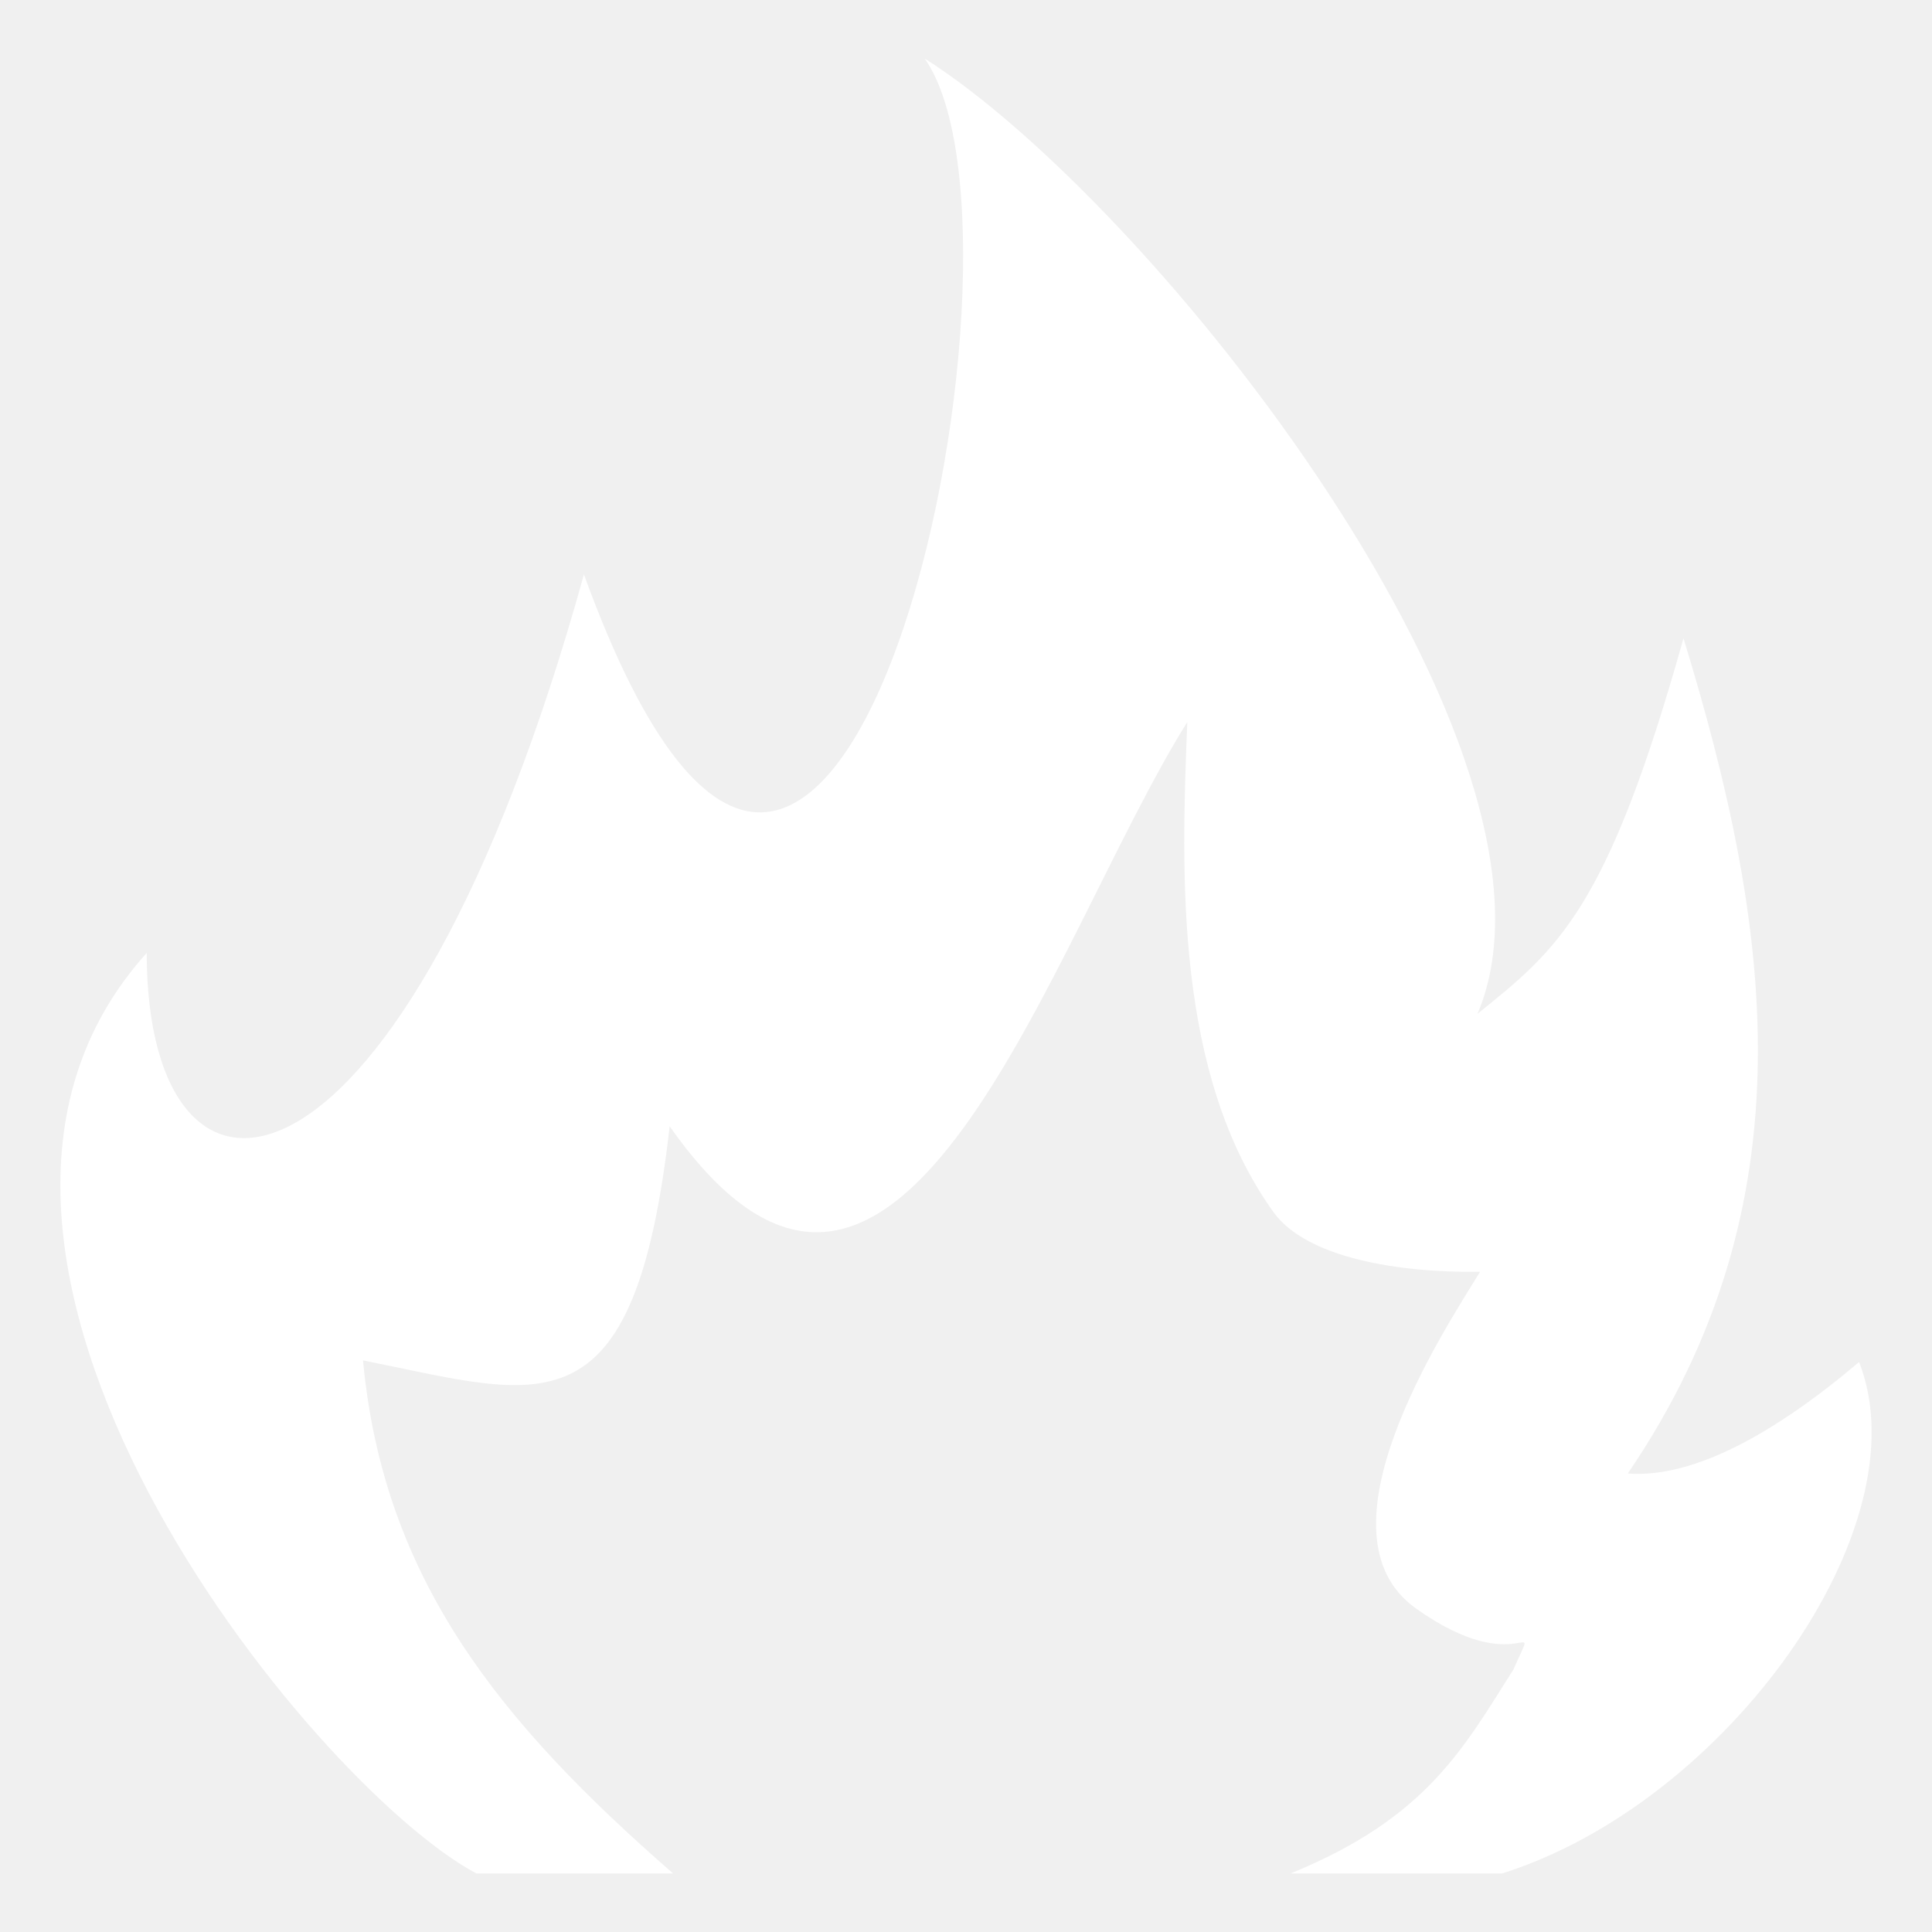
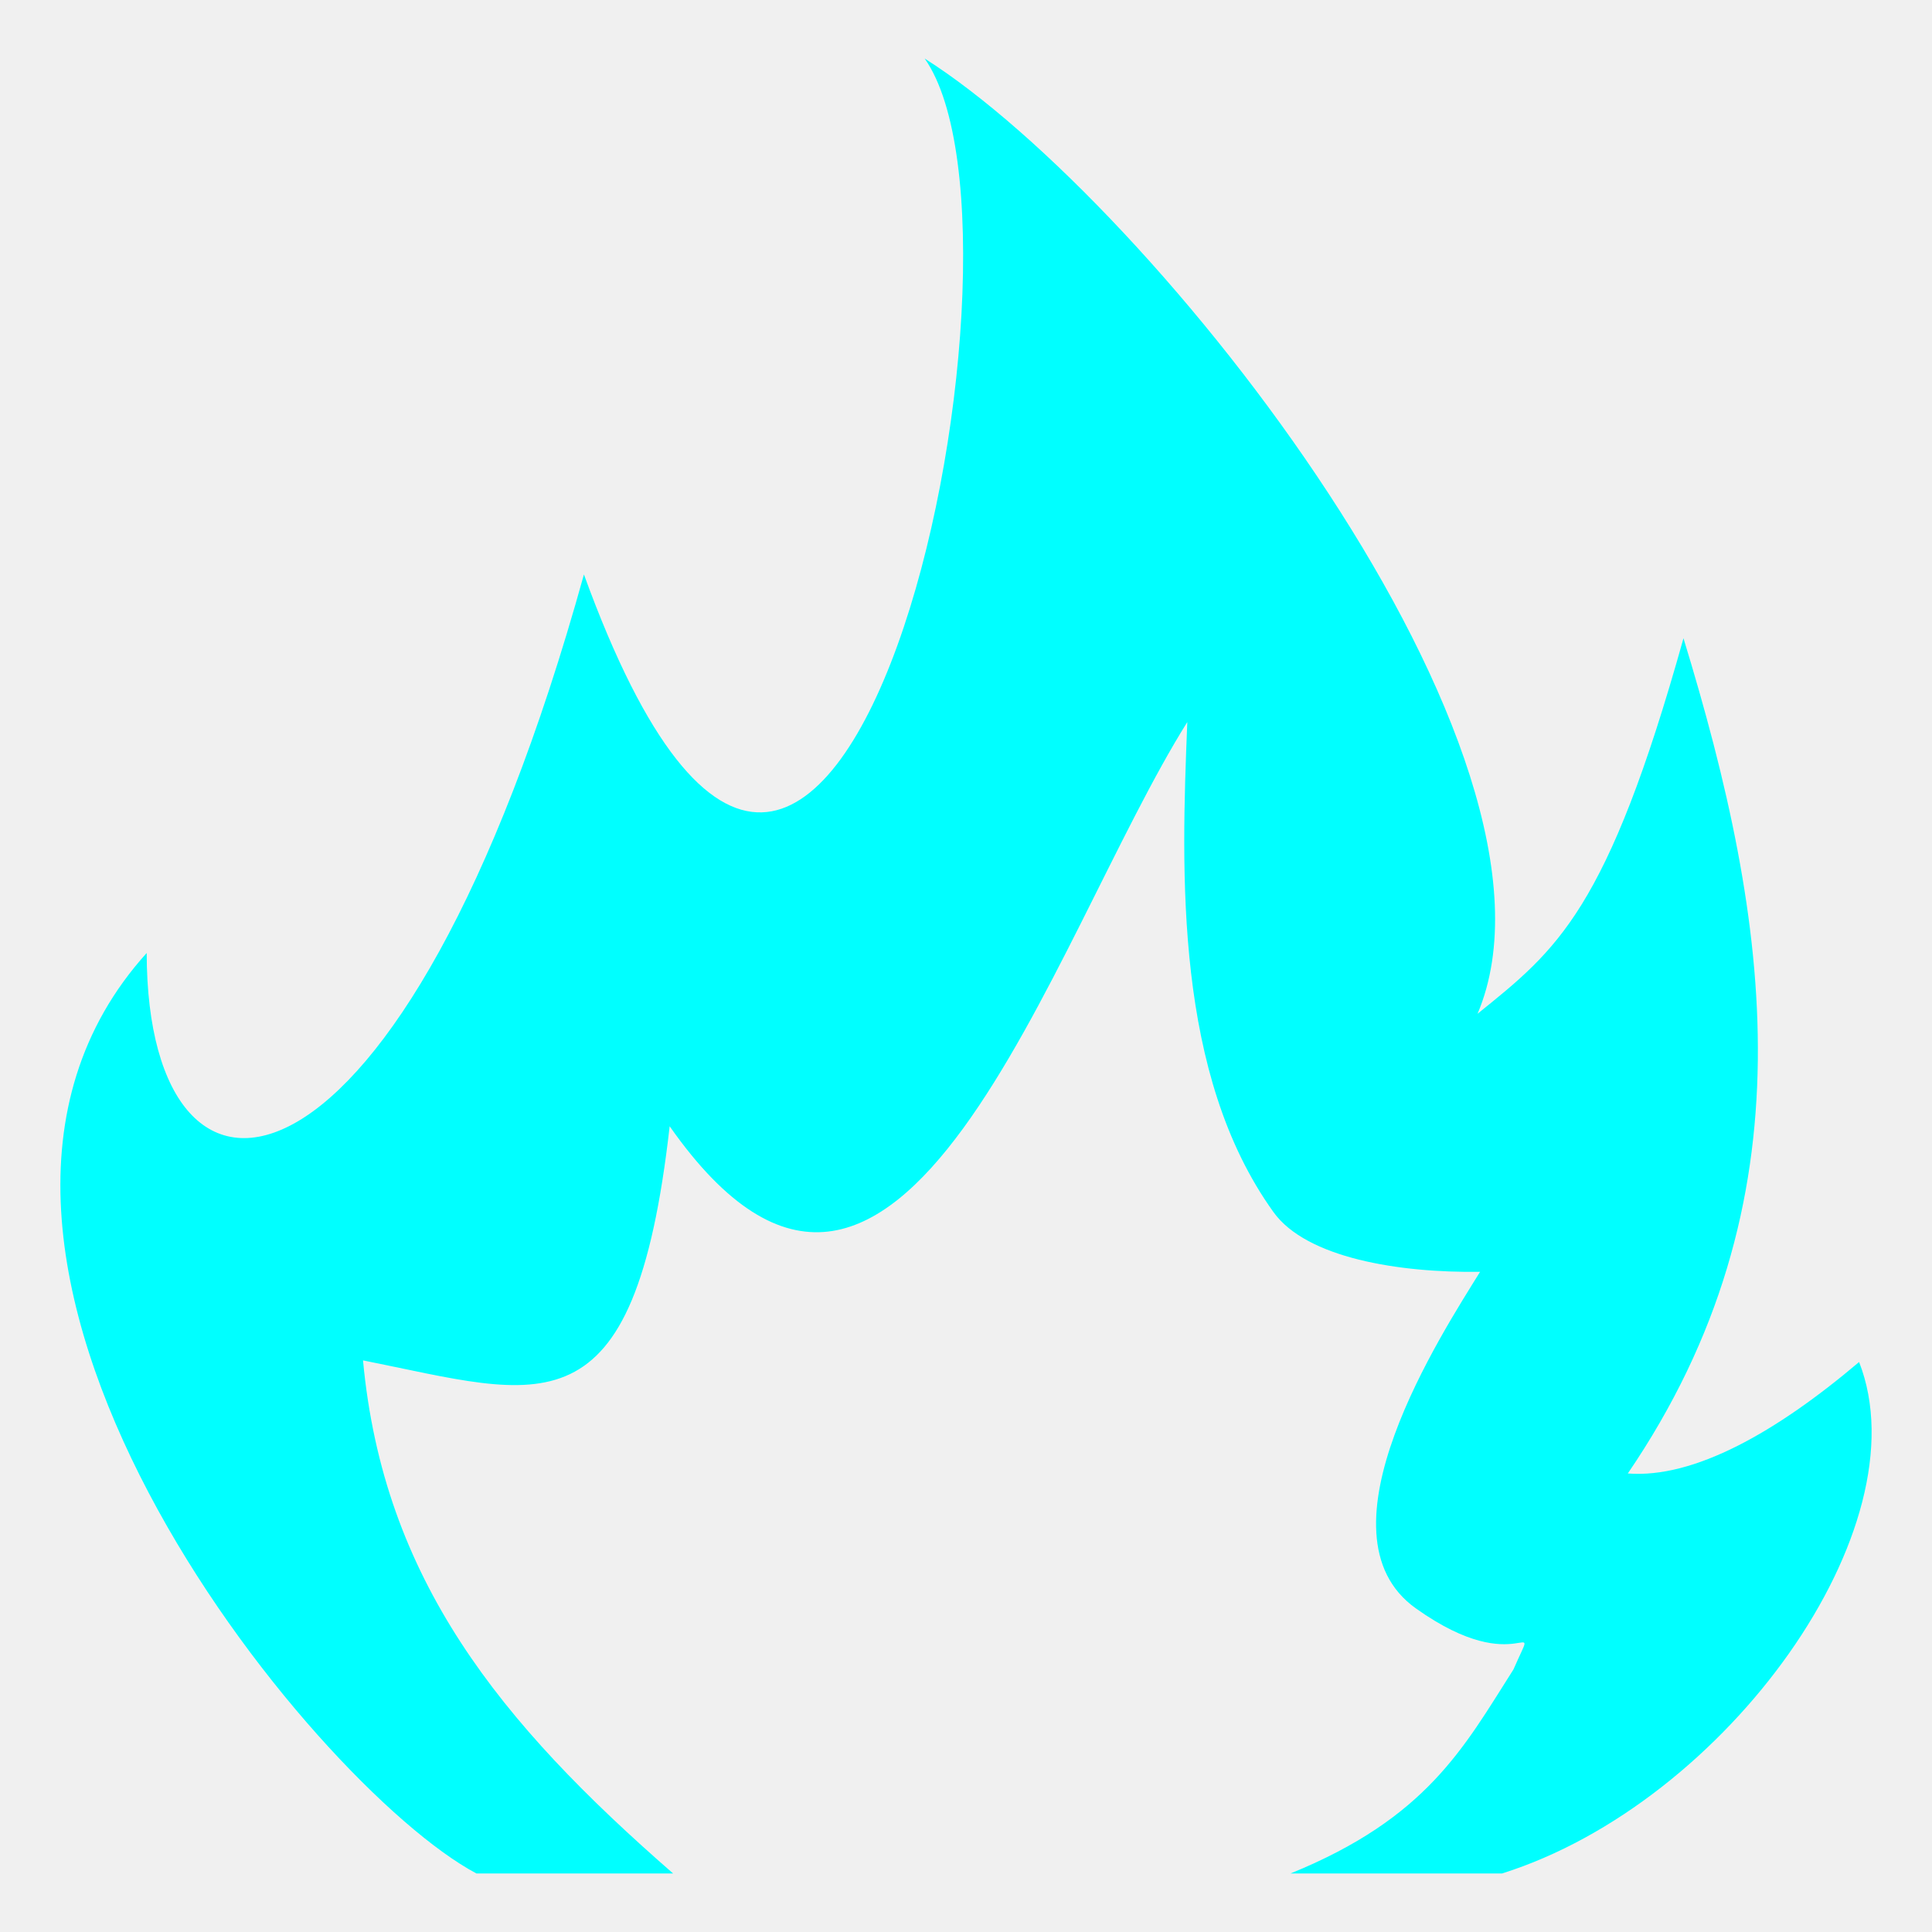
<svg xmlns="http://www.w3.org/2000/svg" style="height: 512px; width: 512px;" viewBox="0 0 512 512">
  <g class="" style="" transform="translate(0,0)">
-     <path d="M245.05 15.514c34.29 48.815-23.535 320.54-90.302 136.72C106.796 325.11 38.956 332.518 38.876 252.55c-71.6 79.31 43.824 220.767 87.376 243.935h52.127c-45.92-40.016-76.784-78-82.176-135.968 47.312 9.423 71.855 20.96 81.263-62.048 60.736 86.59 100.944-49.376 137.184-107.12-1.647 40.32-3.343 93.456 22.848 129.888 8.736 12.143 33.232 16.11 54.736 15.807-9.92 16.08-44.848 69.376-17.008 89.2 27.84 19.824 33.072-.384 25.856 16.176-13.264 20.88-22.992 39.375-59.072 54.063h56.064c59.44-18.72 111.807-91.663 94.607-135.535-22.015 18.657-43.774 30.897-61.294 29.537 49.12-72.08 37.84-145.903 14.752-221.342-20.224 72.383-33.488 82.495-54.576 99.52 29.104-68.657-85.44-214.448-146.51-253.15z" fill="#ffffff" fill-opacity="1" transform="translate(512, 512) scale(-1, -1) rotate(180, 256, 256) skewX(0) skewY(0)" />
+     <path d="M245.05 15.514c34.29 48.815-23.535 320.54-90.302 136.72C106.796 325.11 38.956 332.518 38.876 252.55c-71.6 79.31 43.824 220.767 87.376 243.935h52.127c-45.92-40.016-76.784-78-82.176-135.968 47.312 9.423 71.855 20.96 81.263-62.048 60.736 86.59 100.944-49.376 137.184-107.12-1.647 40.32-3.343 93.456 22.848 129.888 8.736 12.143 33.232 16.11 54.736 15.807-9.92 16.08-44.848 69.376-17.008 89.2 27.84 19.824 33.072-.384 25.856 16.176-13.264 20.88-22.992 39.375-59.072 54.063h56.064c59.44-18.72 111.807-91.663 94.607-135.535-22.015 18.657-43.774 30.897-61.294 29.537 49.12-72.08 37.84-145.903 14.752-221.342-20.224 72.383-33.488 82.495-54.576 99.52 29.104-68.657-85.44-214.448-146.51-253.15z" fill="aqua" fill-opacity="1" transform="translate(512, 512) scale(-1, -1) rotate(180, 256, 256) skewX(0) skewY(0)" />
  </g>
</svg>
